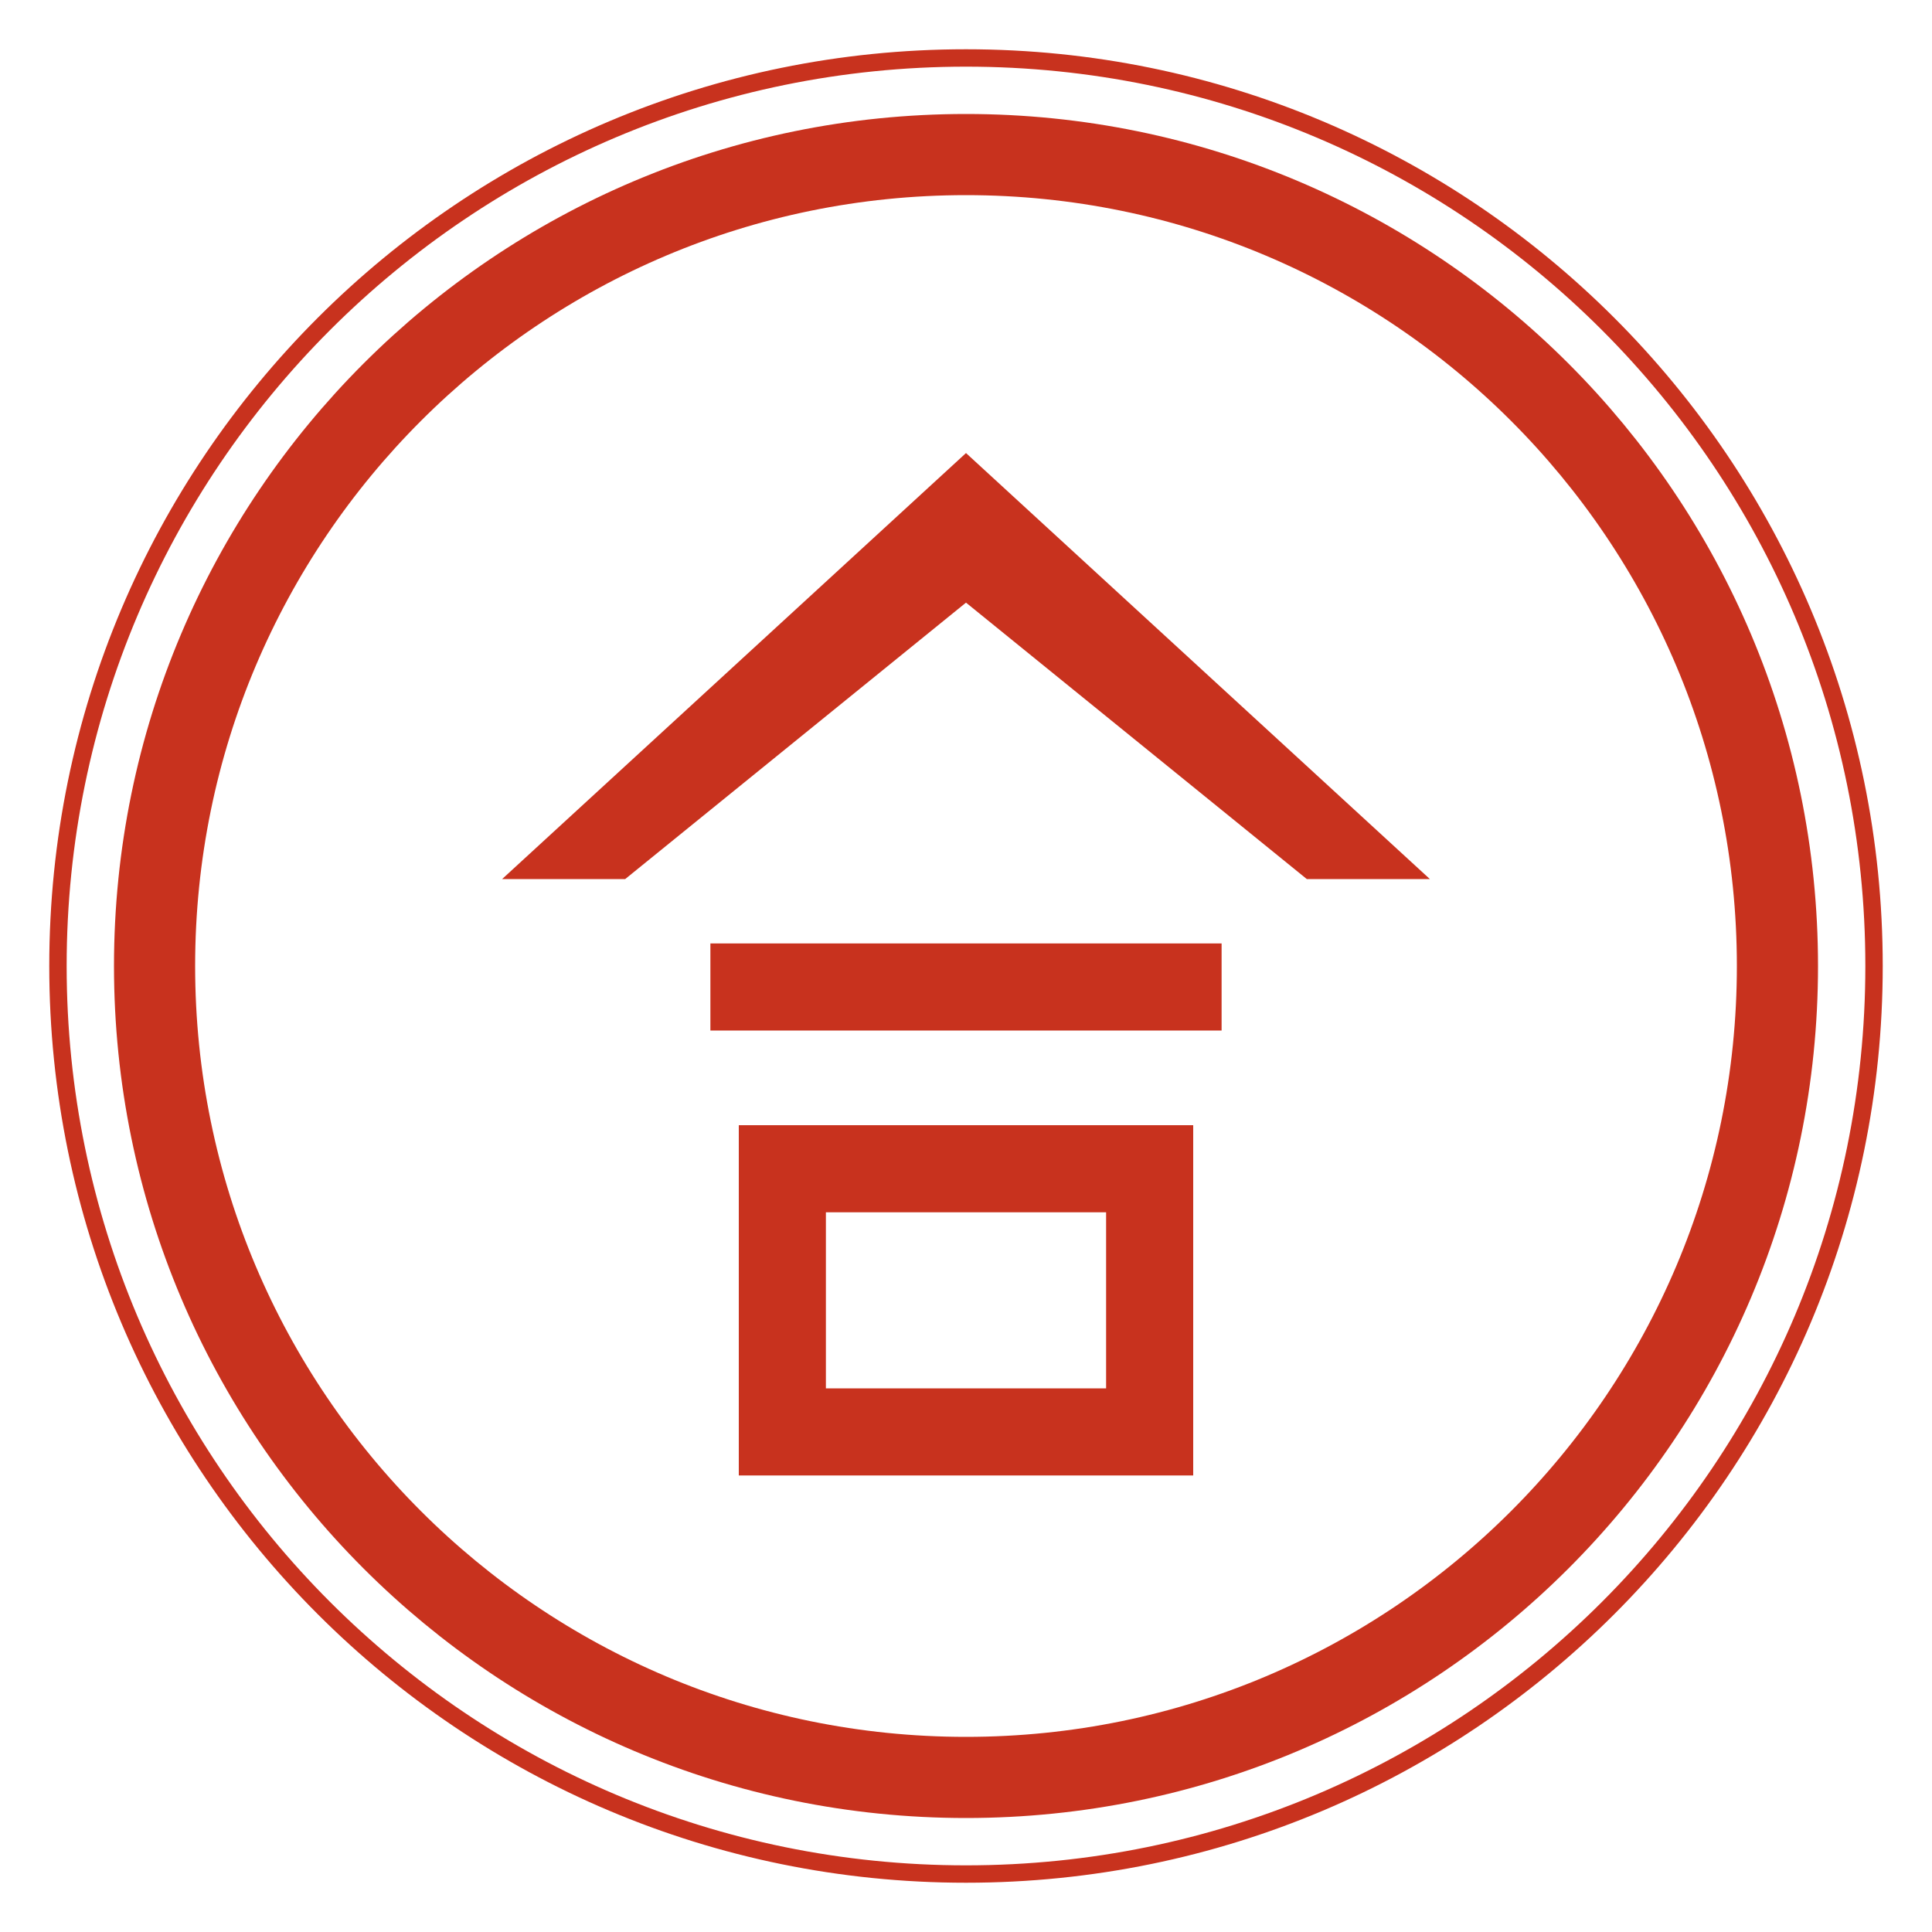
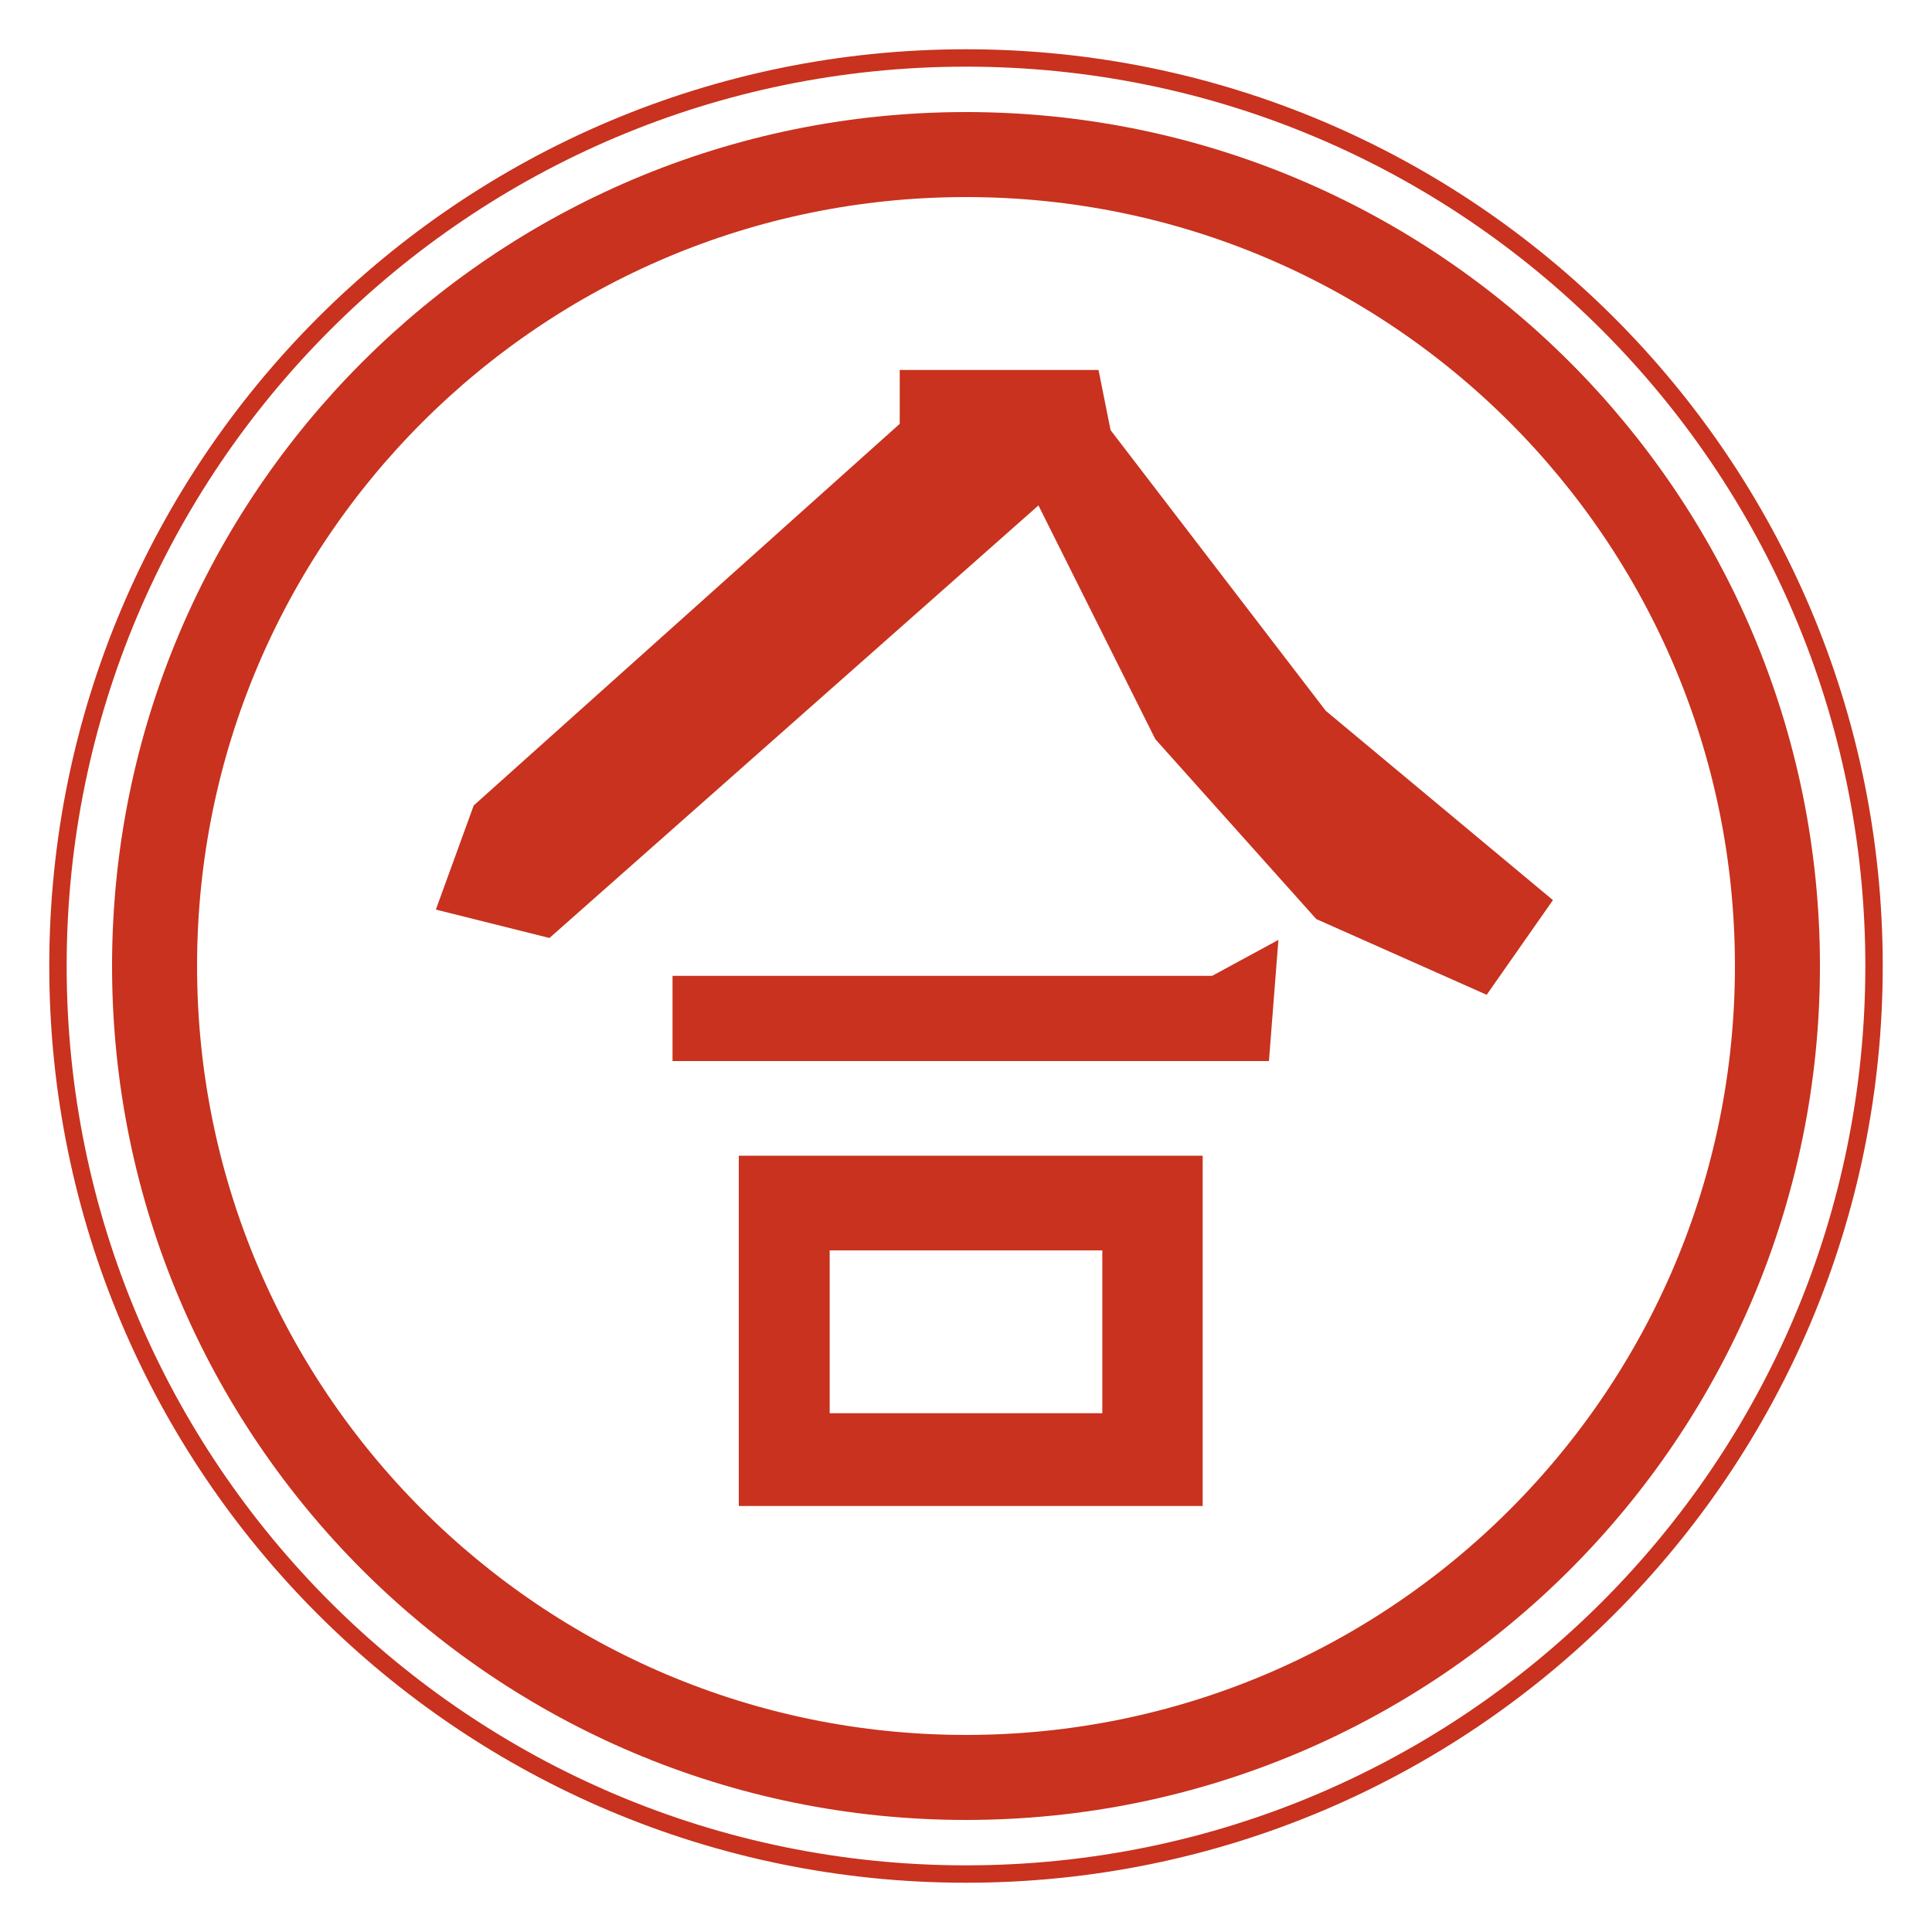
<svg xmlns="http://www.w3.org/2000/svg" viewBox="-50 -50 100 100" role="img" aria-label="Aikido West">
  <circle cx="0" cy="0" r="47" fill="none" stroke="#C8321E" stroke-width="0.9" />
-   <circle cx="0" cy="0" r="42" fill="none" stroke="#C8321E" stroke-width="4.2" />
-   <g fill="#C8321E" transform="translate(0,0.4) scale(0.98)">
-     <path d="M0,-27.5 L-24.5,-5 L-18,-5 L0,-19.6 L18,-5 L24.5,-5 Z" />
-     <rect x="-13.5" y="-1.6" width="27" height="4.6" />
-     <path d="M-12,8 H12 V26.5 H-12 Z M-7.4,12.6 V21.9 H7.4 V12.6 Z" fill-rule="evenodd" />
+   <circle cx="0" cy="0" r="42" fill="none" stroke="#C8321E" stroke-width="4.4" />
+   <g fill="#C8321E" transform="translate(0,1.0) scale(0.98)">
+     <path d="M-2.00,-31.00 L5.00,-31.00 L4.00,-25.50 L-22.00,-2.50 L-28.00,-4.00 L-26.00,-9.50 Z" fill="#C8321E" />
+     <path d="M3.00,-27.00 L7.50,-29.50 L19.00,-14.50 L31.00,-4.50 L27.50,0.50 L18.50,-3.50 L10.00,-13.00 Z" fill="#C8321E" />
+     <path d="M-3.50,-32.50 L7.00,-32.50 L8.00,-27.50 L0.50,-26.00 L-3.50,-28.50 Z" fill="#C8321E" />
+     <path d="M-15.50,-0.50 L13.00,-0.50 L16.50,-2.40 L16.00,4.00 L-15.50,4.00 Z" fill="#C8321E" />
+     <path d="M-12,9 H12.5 V27.5 H-12 Z M-7.2,14 V22.6 H7.2 V14 Z" fill-rule="evenodd" />
  </g>
</svg>
